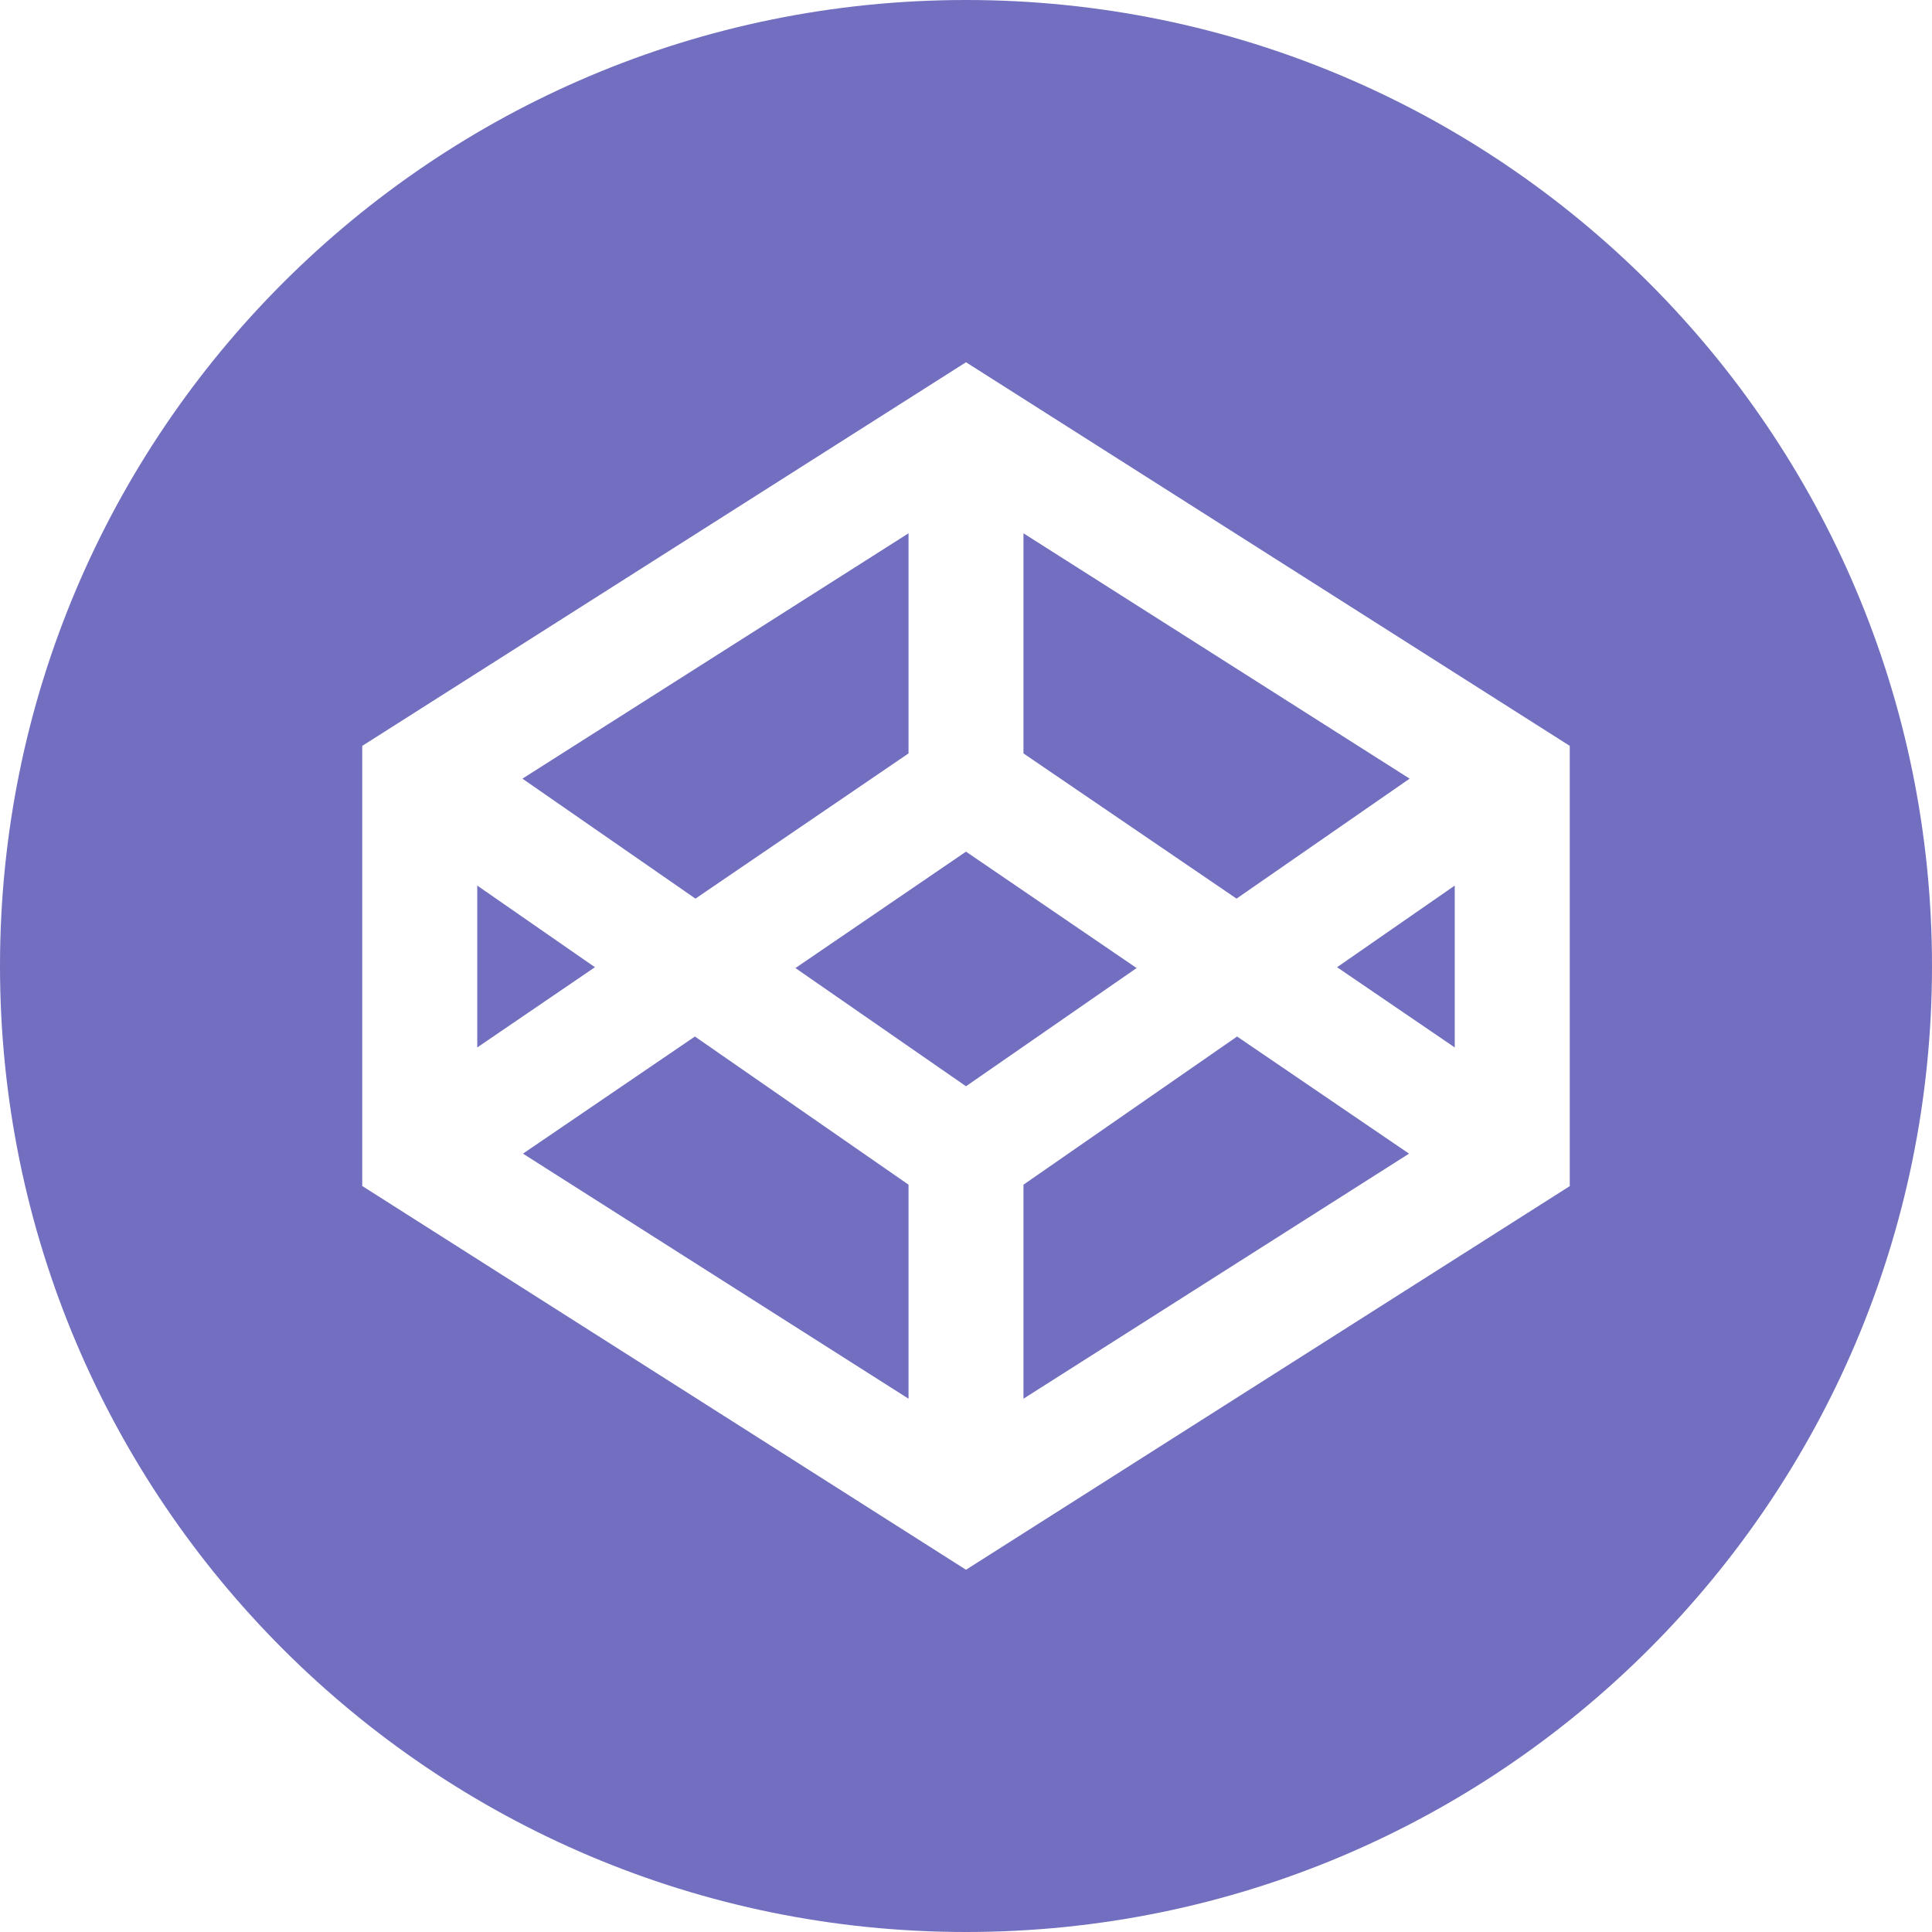
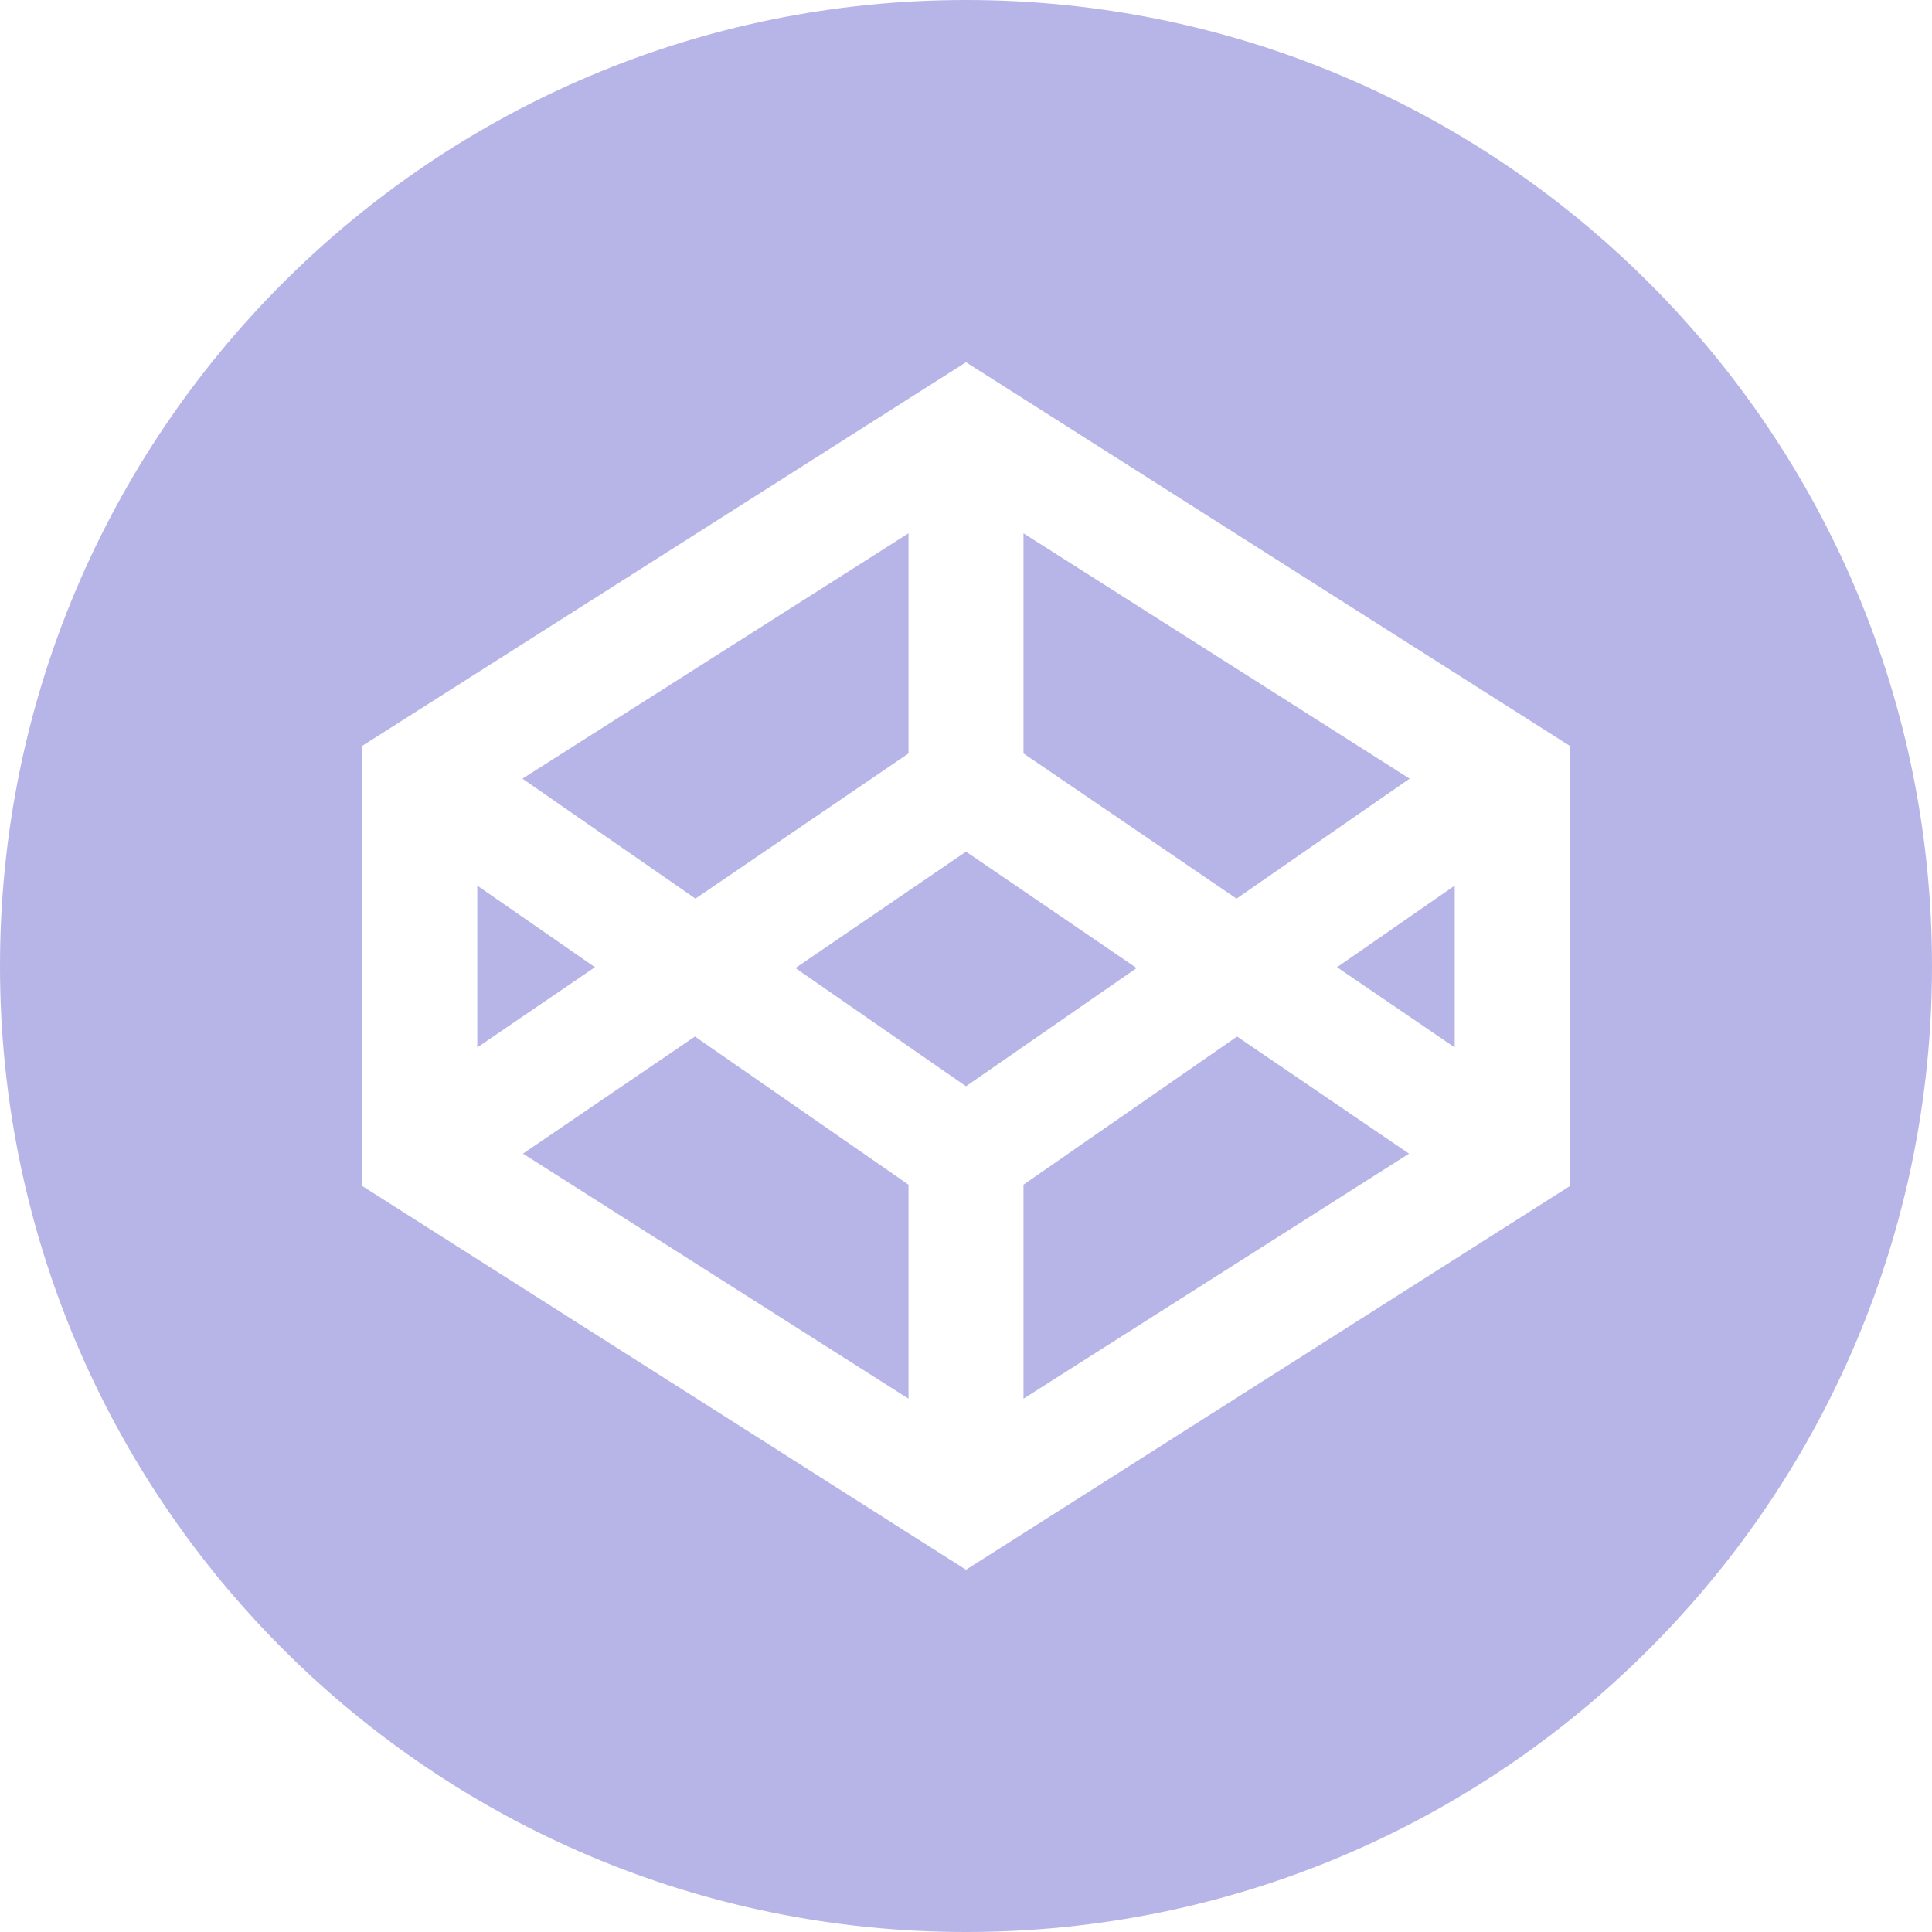
<svg xmlns="http://www.w3.org/2000/svg" width="32" height="32" viewBox="0 0 32 32" fill="none">
-   <path fill-rule="evenodd" clip-rule="evenodd" d="M16 32C24.837 32 32 24.837 32 16C32 7.163 24.837 0 16 0C7.163 0 0 7.163 0 16C0 24.837 7.163 32 16 32ZM6 12.354L16 6L26 12.354V19.646L16 26L6 19.644V12.354ZM13.175 16.034L16 17.992L18.826 16.034L16 14.106L13.175 16.034ZM16.952 8.833V12.479L20.481 14.884L23.348 12.897L16.952 8.833ZM11.519 14.884L15.048 12.479V8.833L8.653 12.897L11.519 14.884ZM7.905 17.349L9.854 16.02L7.905 14.668V17.349ZM15.048 19.622L11.51 17.168L8.662 19.108L15.048 23.167V19.622ZM20.49 17.168L16.952 19.622V23.167L23.338 19.108L20.49 17.168ZM24.095 14.668L22.146 16.02L24.095 17.349V14.668Z" fill="#726FC0" />
+   <path fill-rule="evenodd" clip-rule="evenodd" d="M16 32C24.837 32 32 24.837 32 16C32 7.163 24.837 0 16 0C7.163 0 0 7.163 0 16C0 24.837 7.163 32 16 32ZM6 12.354L16 6L26 12.354V19.646L16 26L6 19.644V12.354ZM13.175 16.034L16 17.992L18.826 16.034L16 14.106L13.175 16.034ZM16.952 8.833V12.479L20.481 14.884L23.348 12.897L16.952 8.833ZM11.519 14.884L15.048 12.479V8.833L8.653 12.897L11.519 14.884ZM7.905 17.349L9.854 16.02L7.905 14.668V17.349ZM15.048 19.622L11.51 17.168L8.662 19.108L15.048 23.167V19.622ZM20.49 17.168L16.952 19.622V23.167L23.338 19.108L20.49 17.168ZM24.095 14.668L22.146 16.02L24.095 17.349V14.668Z" fill="#B7B5E7" />
</svg>
